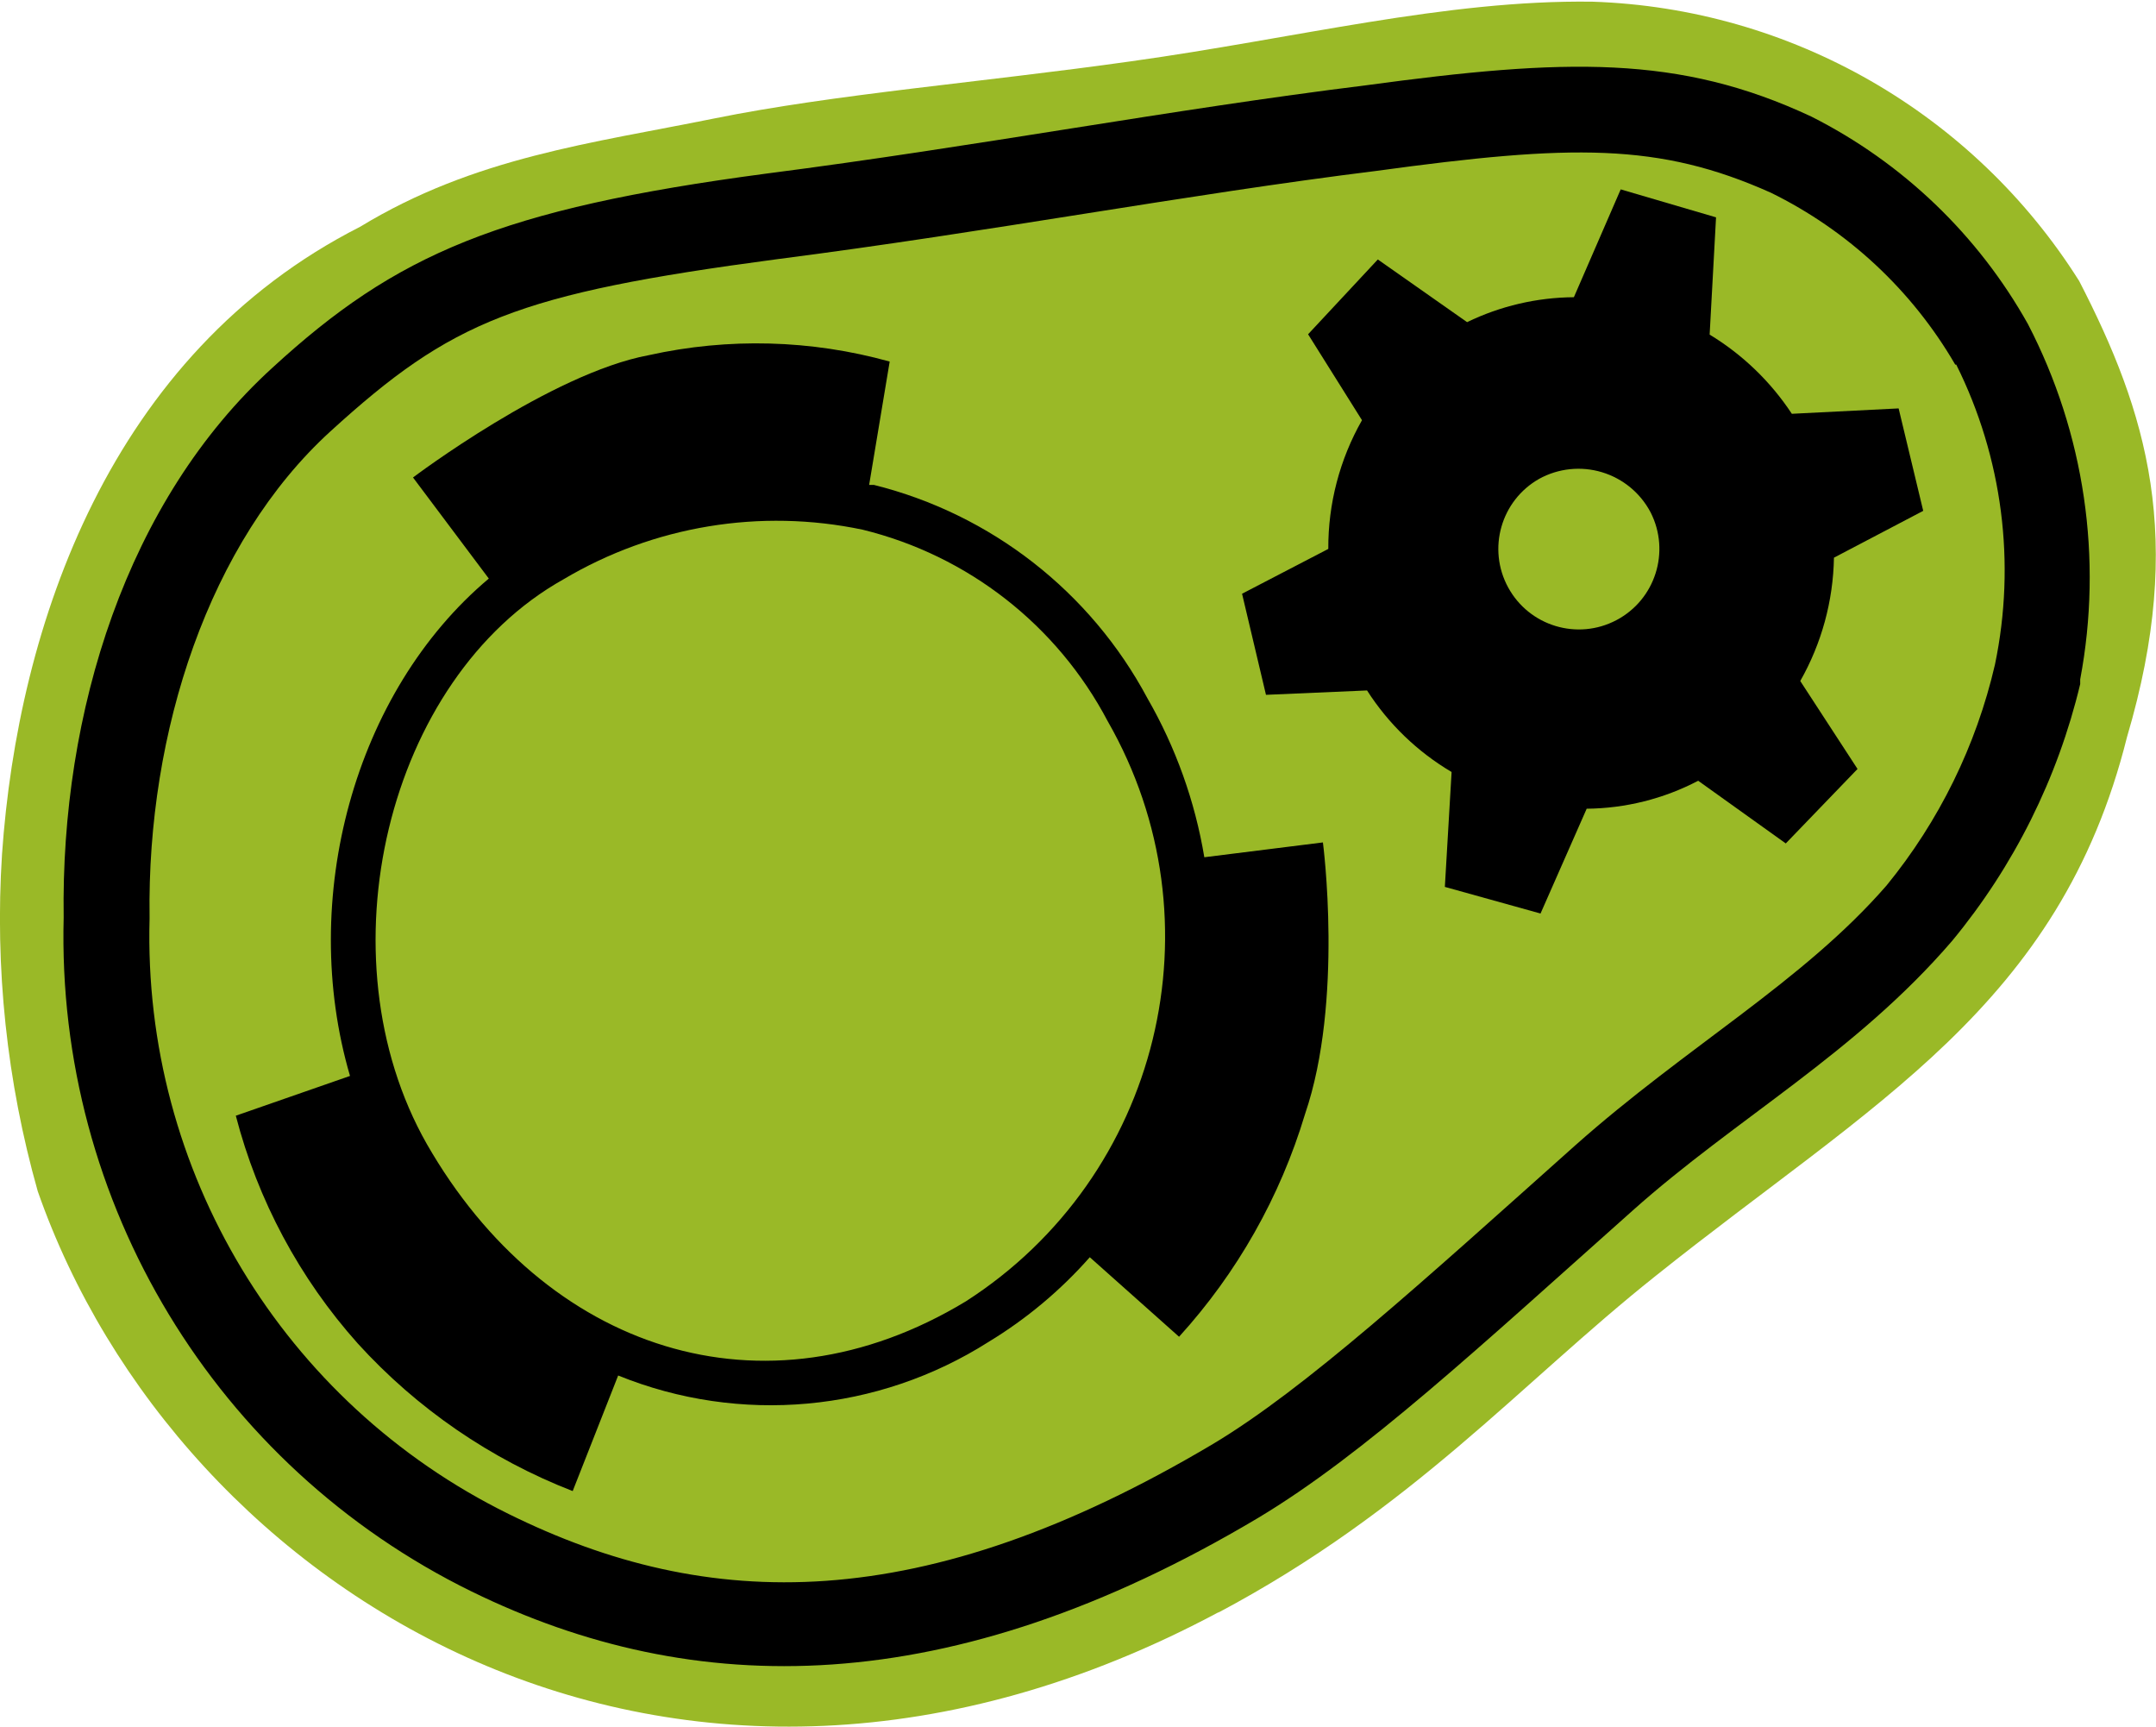
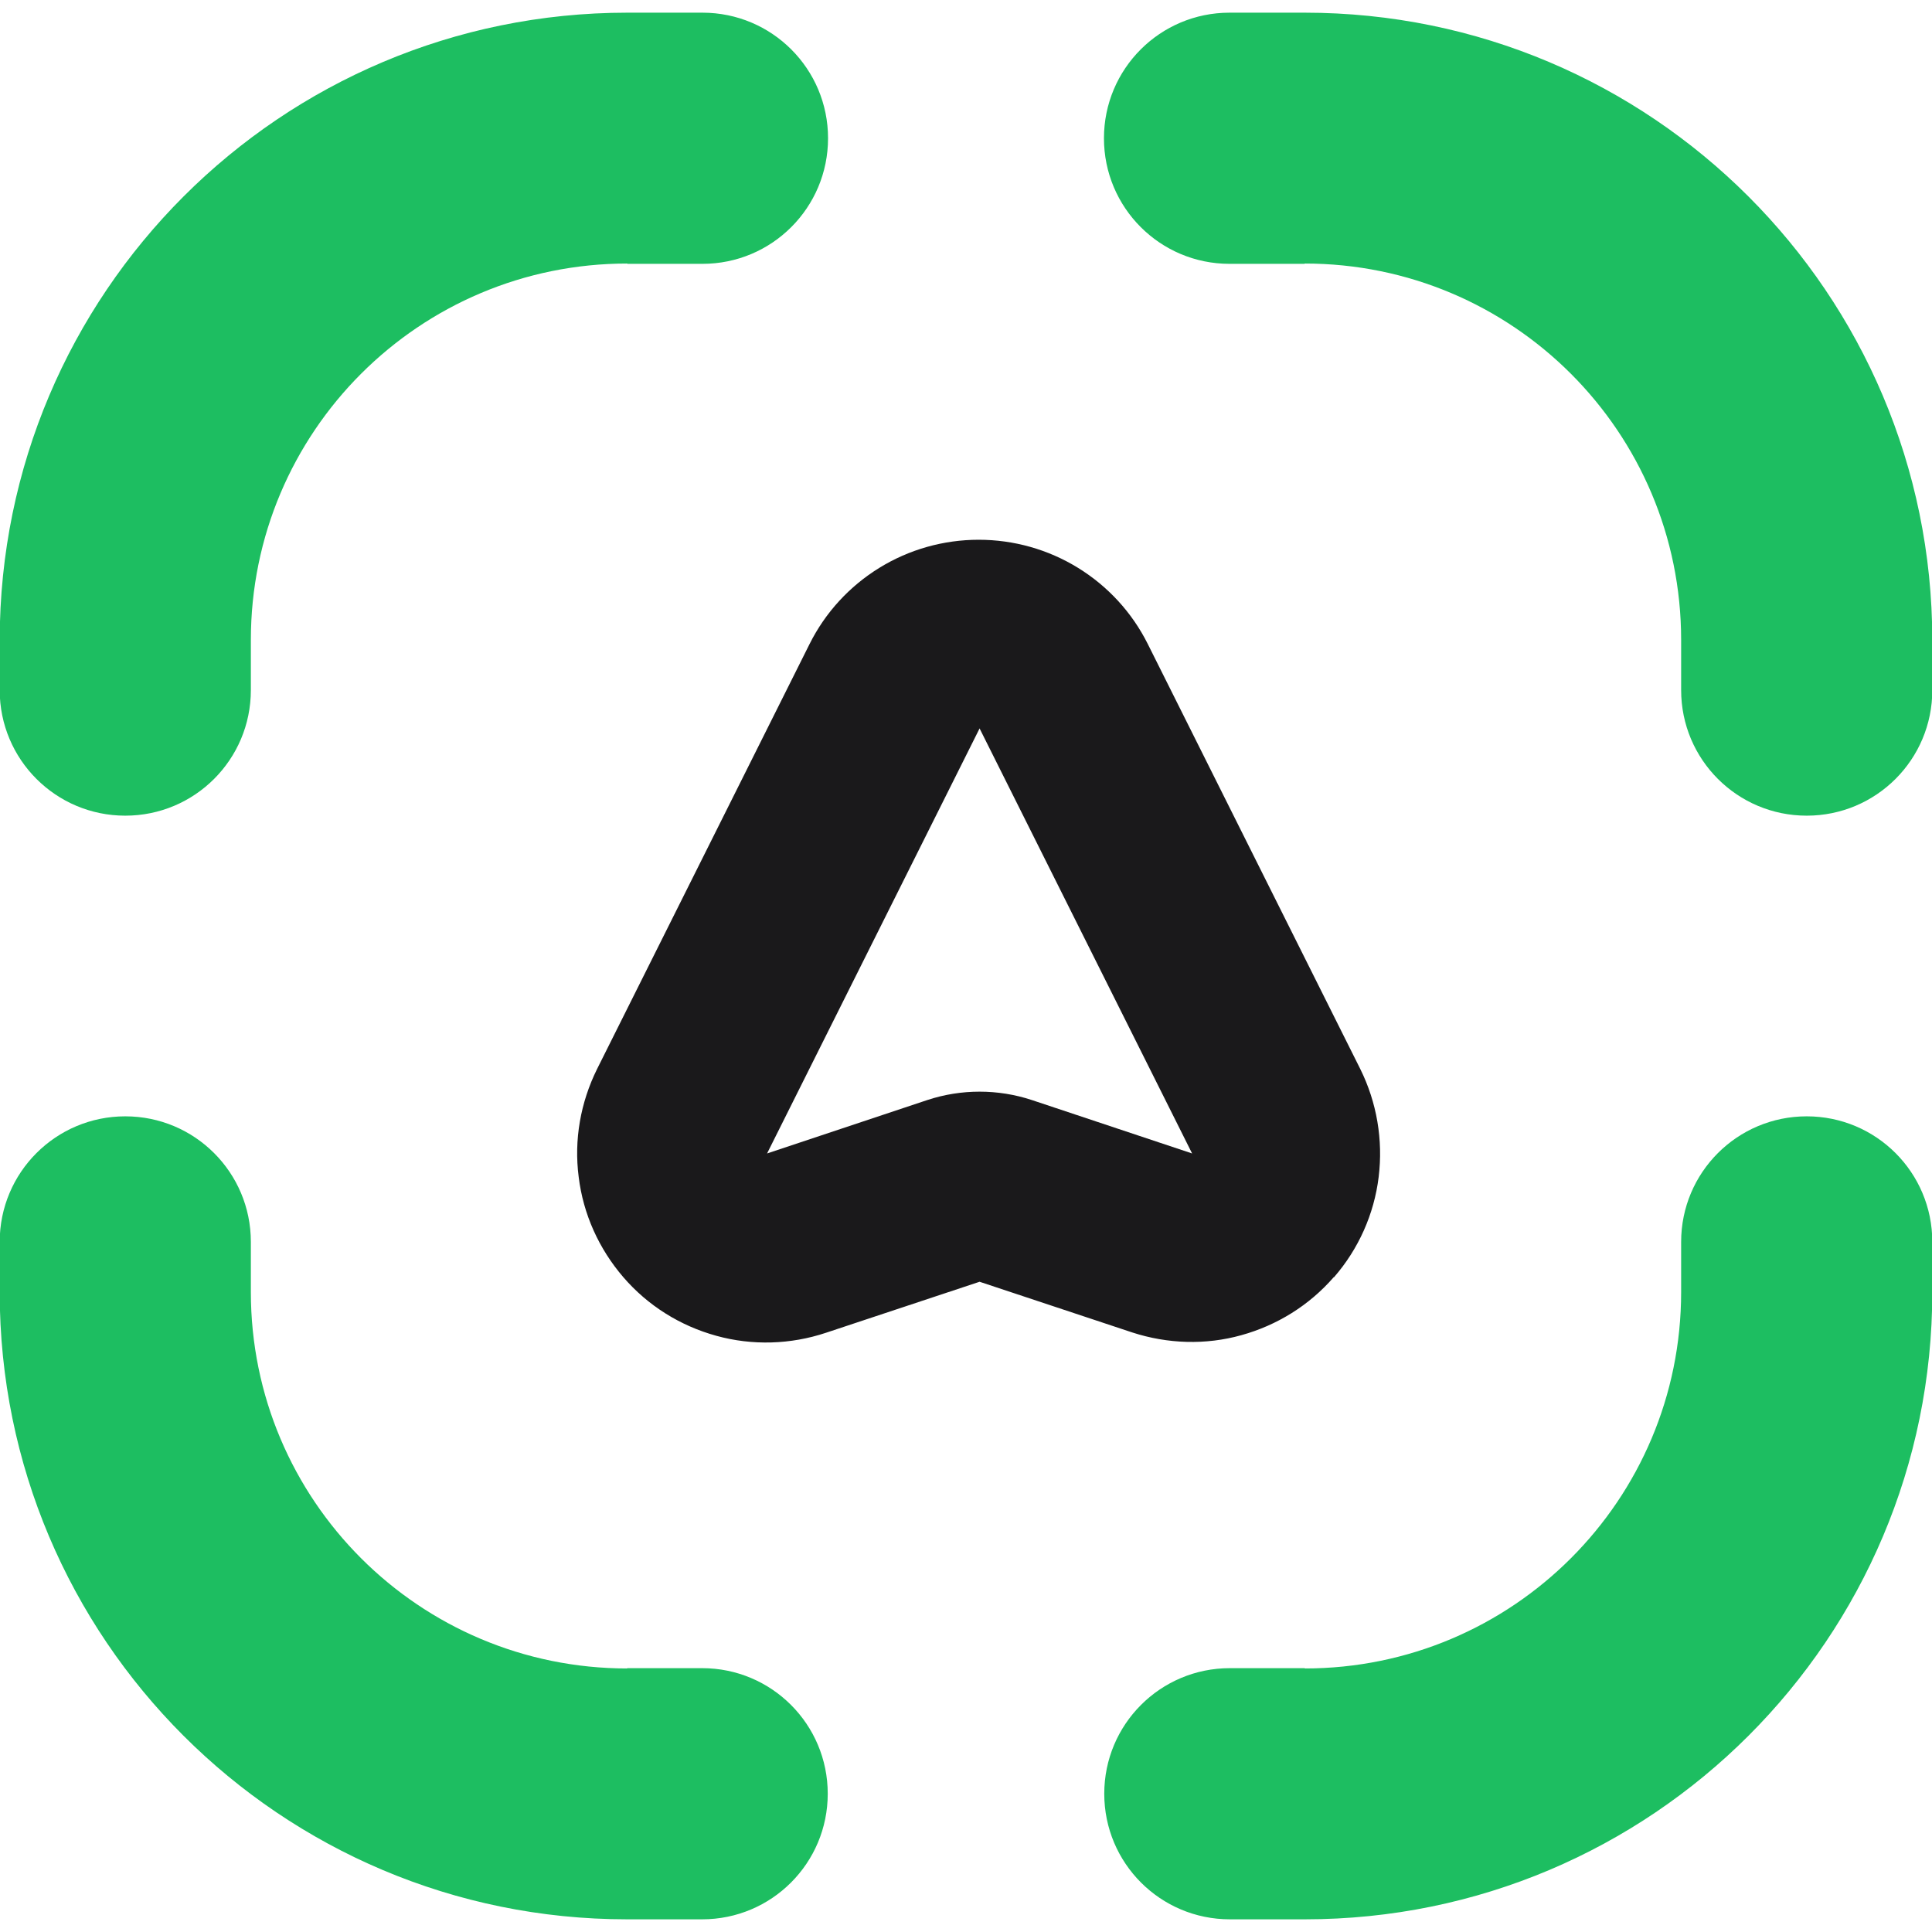
- <svg xmlns="http://www.w3.org/2000/svg" viewBox="0 0 64 51.25">
+ <svg xmlns="http://www.w3.org/2000/svg" id="Layer_1" viewBox="0 0 64 64">
  <defs>
-     <style>.a{fill:#9ab927;}.a,.b{fill-rule:evenodd;}</style>
+     <style>.cls-1{fill:none;}.cls-1,.cls-2,.cls-3{stroke-width:0px;}.cls-2{fill:#1a191b;}.cls-3{fill:#1dbe61;fill-rule:evenodd;}</style>
  </defs>
-   <path class="a" d="M36.2,54.21C20,62.89,5.28,53.64,1.12,41.73a29.73,29.73,0,0,1-1.06-10c.47-6.78,3.2-14.85,10.63-18.62,3.4-2.07,6.89-2.48,10.49-3.21s8-1.08,12.39-1.7c4.89-.68,9.35-1.83,13.7-1.77a17.78,17.78,0,0,1,14.45,8.29c2,3.88,3.17,7.62,1.42,13.53-2,8-7.56,10.85-14,16-4,3.18-7.21,6.93-13,10Z" transform="translate(0 -6.38)" />
-   <path class="b" d="M39.27,31.38l-3.52.44a14.11,14.11,0,0,0-1.69-4.72,12.69,12.69,0,0,0-8.12-6.33l-.14,0,.61-3.66a14.75,14.75,0,0,0-7.15-.19c-2.91.54-7,3.63-7,3.63l2.25,3c-4,3.36-5.66,9.51-4.12,14.76L7,39.49a16.27,16.27,0,0,0,3.62,6.76A16.89,16.89,0,0,0,17,50.63l1.35-3.43a12.06,12.06,0,0,0,11-1,13,13,0,0,0,3-2.51L35,46.05a17.15,17.15,0,0,0,3.74-6.61C39.89,36.08,39.27,31.38,39.27,31.38Zm-6.39-3.6A12.86,12.86,0,0,1,28.67,45c-6,3.63-12.49,1.45-16-4.67-3.16-5.56-1.2-13.82,4.06-16.76a12.4,12.4,0,0,1,8.88-1.47A11.24,11.24,0,0,1,32.88,27.78Z" transform="translate(0 -6.38)" />
-   <path class="b" d="M56.36,18.5l-3.17.16a7.7,7.7,0,0,0-2.44-2.35l.19-3.48L48.11,12,46.72,15.2a7.4,7.4,0,0,0-3.17.74L40.9,14.08,38.83,16.3l1.6,2.55a7.65,7.65,0,0,0-1,3.82L36.87,24,37.58,27l3-.13a7.53,7.53,0,0,0,2.51,2.42l-.2,3.41,2.84.79,1.37-3.11a7.28,7.28,0,0,0,3.31-.83l2.6,1.86,2.13-2.21-1.7-2.61a7.68,7.68,0,0,0,1-3.66l2.65-1.39ZM49,21.59a2.39,2.39,0,1,1-3.31-1A2.42,2.42,0,0,1,49,21.59Z" transform="translate(0 -6.38)" />
-   <path class="b" d="M60.2,16a15.23,15.23,0,0,0-6.43-6.16l0,0,0,0C49.84,8,46.46,8.11,40.56,8.91h0c-5.83.72-11.51,1.81-17.8,2.62h0c-7.92,1.05-11,2.39-14.67,5.76-4.33,3.94-6.29,10.23-6.2,16.32A21.64,21.64,0,0,0,14,53.61h0c6.6,3.23,14.18,3.27,23.34-2.18,3.16-1.89,6.6-5.1,11.13-9.13,3.06-2.73,6.61-4.66,9.48-8a18.82,18.82,0,0,0,3.8-7.62l0-.07v-.07A16.33,16.33,0,0,0,60.2,16ZM58.07,17.2a13.69,13.69,0,0,1,1.15,8.9A16.09,16.09,0,0,1,56,32.66c-2.49,2.86-5.92,4.76-9.25,7.72-4.55,4.06-8,7.21-10.74,8.85-8.65,5.14-15,5-20.91,2.08h0A19.1,19.1,0,0,1,4.44,33.65v-.06c-.08-5.5,1.77-11.13,5.37-14.41s5.52-4.08,13.27-5.11h0c6.38-.82,12.07-1.91,17.79-2.62h0c5.78-.79,8.37-.84,11.7.65a12.91,12.91,0,0,1,5.47,5.1Z" transform="translate(0 -6.38)" />
+   <path class="cls-2" d="M44.19,42.31c.81-.93,1.33-2.09,1.48-3.32.15-1.23-.06-2.47-.61-3.58l-7.04-14.08c-.52-1.04-1.32-1.91-2.31-2.52-.99-.61-2.13-.93-3.29-.93s-2.3.32-3.29.93c-.99.61-1.79,1.48-2.31,2.52l-7.04,14.08c-.55,1.11-.77,2.35-.61,3.58.15,1.23.67,2.38,1.48,3.32.81.94,1.88,1.61,3.08,1.94,1.19.33,2.46.29,3.63-.1l5.09-1.69,5.06,1.68c1.17.38,2.43.42,3.61.09,1.19-.33,2.25-.99,3.06-1.92h0ZM32.45,24.13l7.04,14.08-5.31-1.77c-1.12-.37-2.34-.37-3.46,0l-5.31,1.77,7.04-14.08Z" />
+   <path class="cls-3" d="M20.78,8.73c-6.89,0-12.47,5.58-12.47,12.47v1.66c0,2.3-1.86,4.16-4.16,4.16s-4.16-1.86-4.16-4.16v-1.66C0,9.72,9.3.42,20.78.42h2.49c2.3,0,4.16,1.86,4.16,4.16s-1.86,4.16-4.16,4.16h-2.49Z" />
+   <path class="cls-3" d="M20.78,55.27c-6.89,0-12.47-5.58-12.47-12.47v-1.66c0-2.3-1.86-4.16-4.16-4.16s-4.16,1.86-4.16,4.16v1.66c0,11.48,9.3,20.78,20.78,20.78h2.49c2.3,0,4.16-1.86,4.16-4.16s-1.86-4.16-4.16-4.16h-2.49Z" />
+   <path class="cls-3" d="M43.22,8.73c6.89,0,12.47,5.58,12.47,12.47v1.66c0,2.3,1.86,4.16,4.16,4.16s4.16-1.86,4.16-4.16v-1.66C64,9.72,54.7.42,43.22.42h-2.49c-2.3,0-4.16,1.86-4.16,4.16s1.86,4.16,4.16,4.16h2.49Z" />
+   <path class="cls-3" d="M43.22,55.27c6.89,0,12.47-5.58,12.47-12.47v-1.66c0-2.3,1.86-4.16,4.16-4.16s4.16,1.86,4.16,4.16v1.66c0,11.48-9.3,20.78-20.78,20.78h-2.49c-2.3,0-4.16-1.86-4.16-4.16s1.86-4.16,4.16-4.16h2.49Z" />
+   <rect class="cls-1" width="64" height="64" />
</svg>
